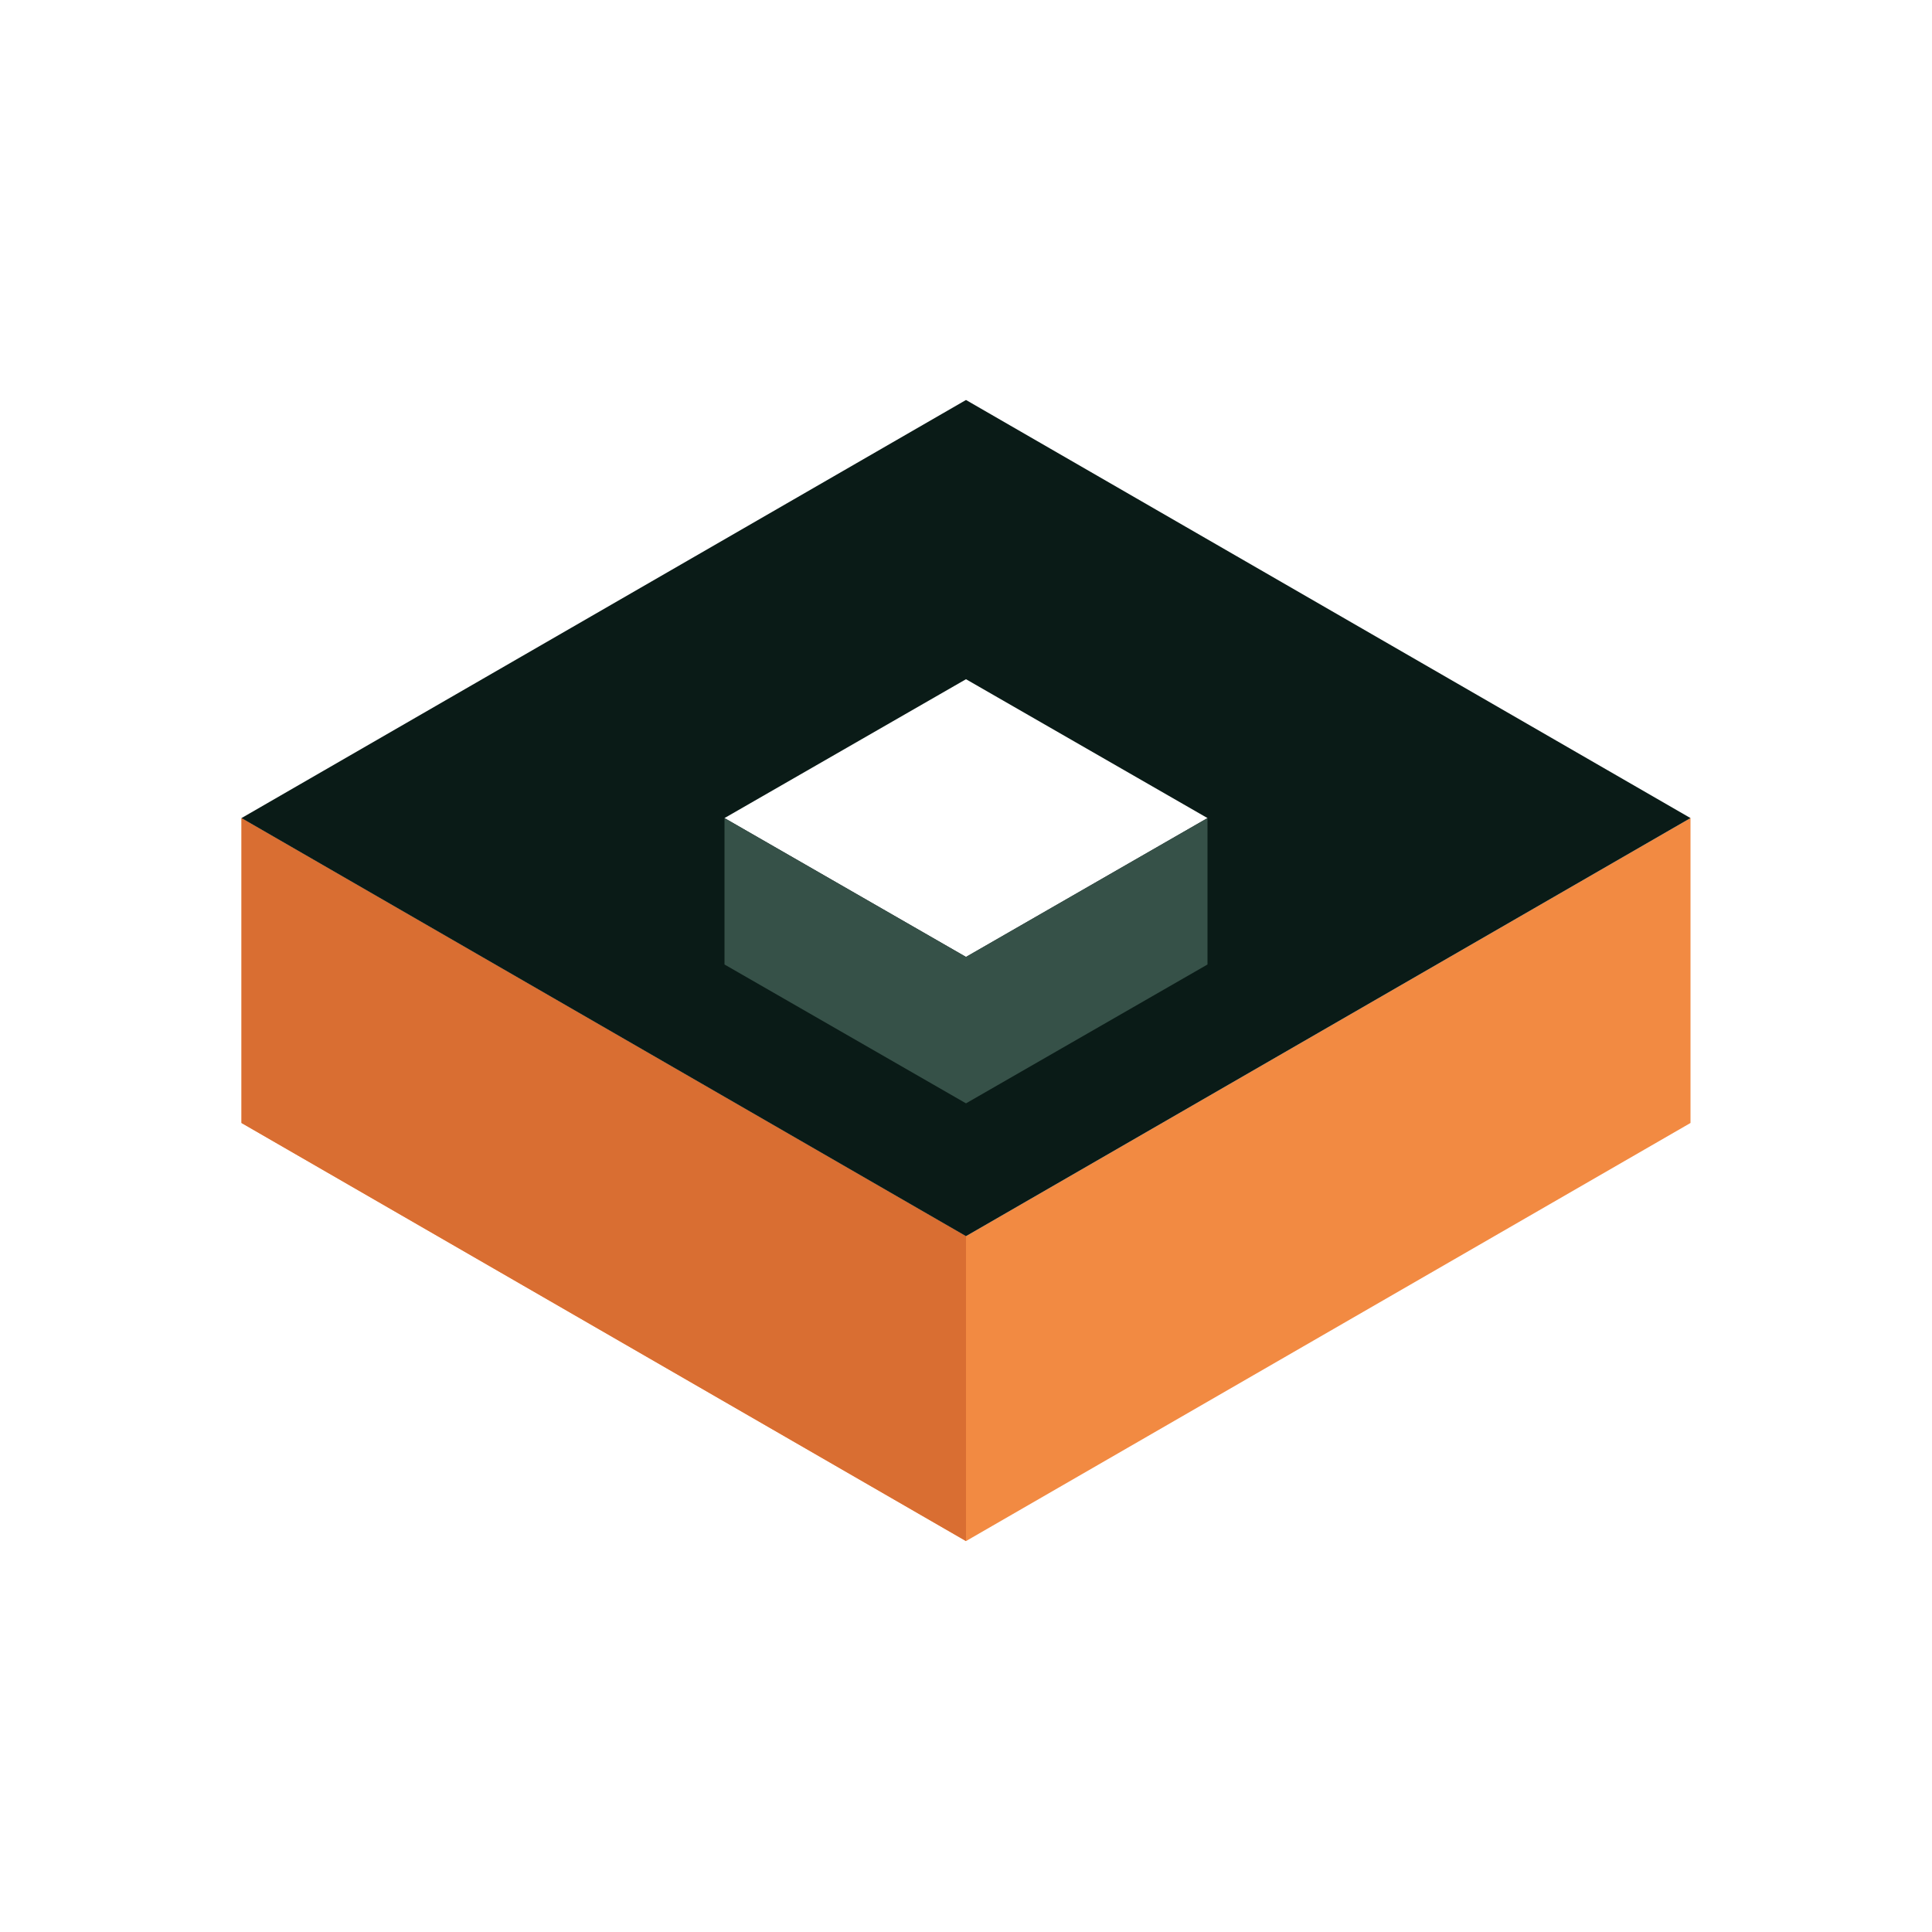
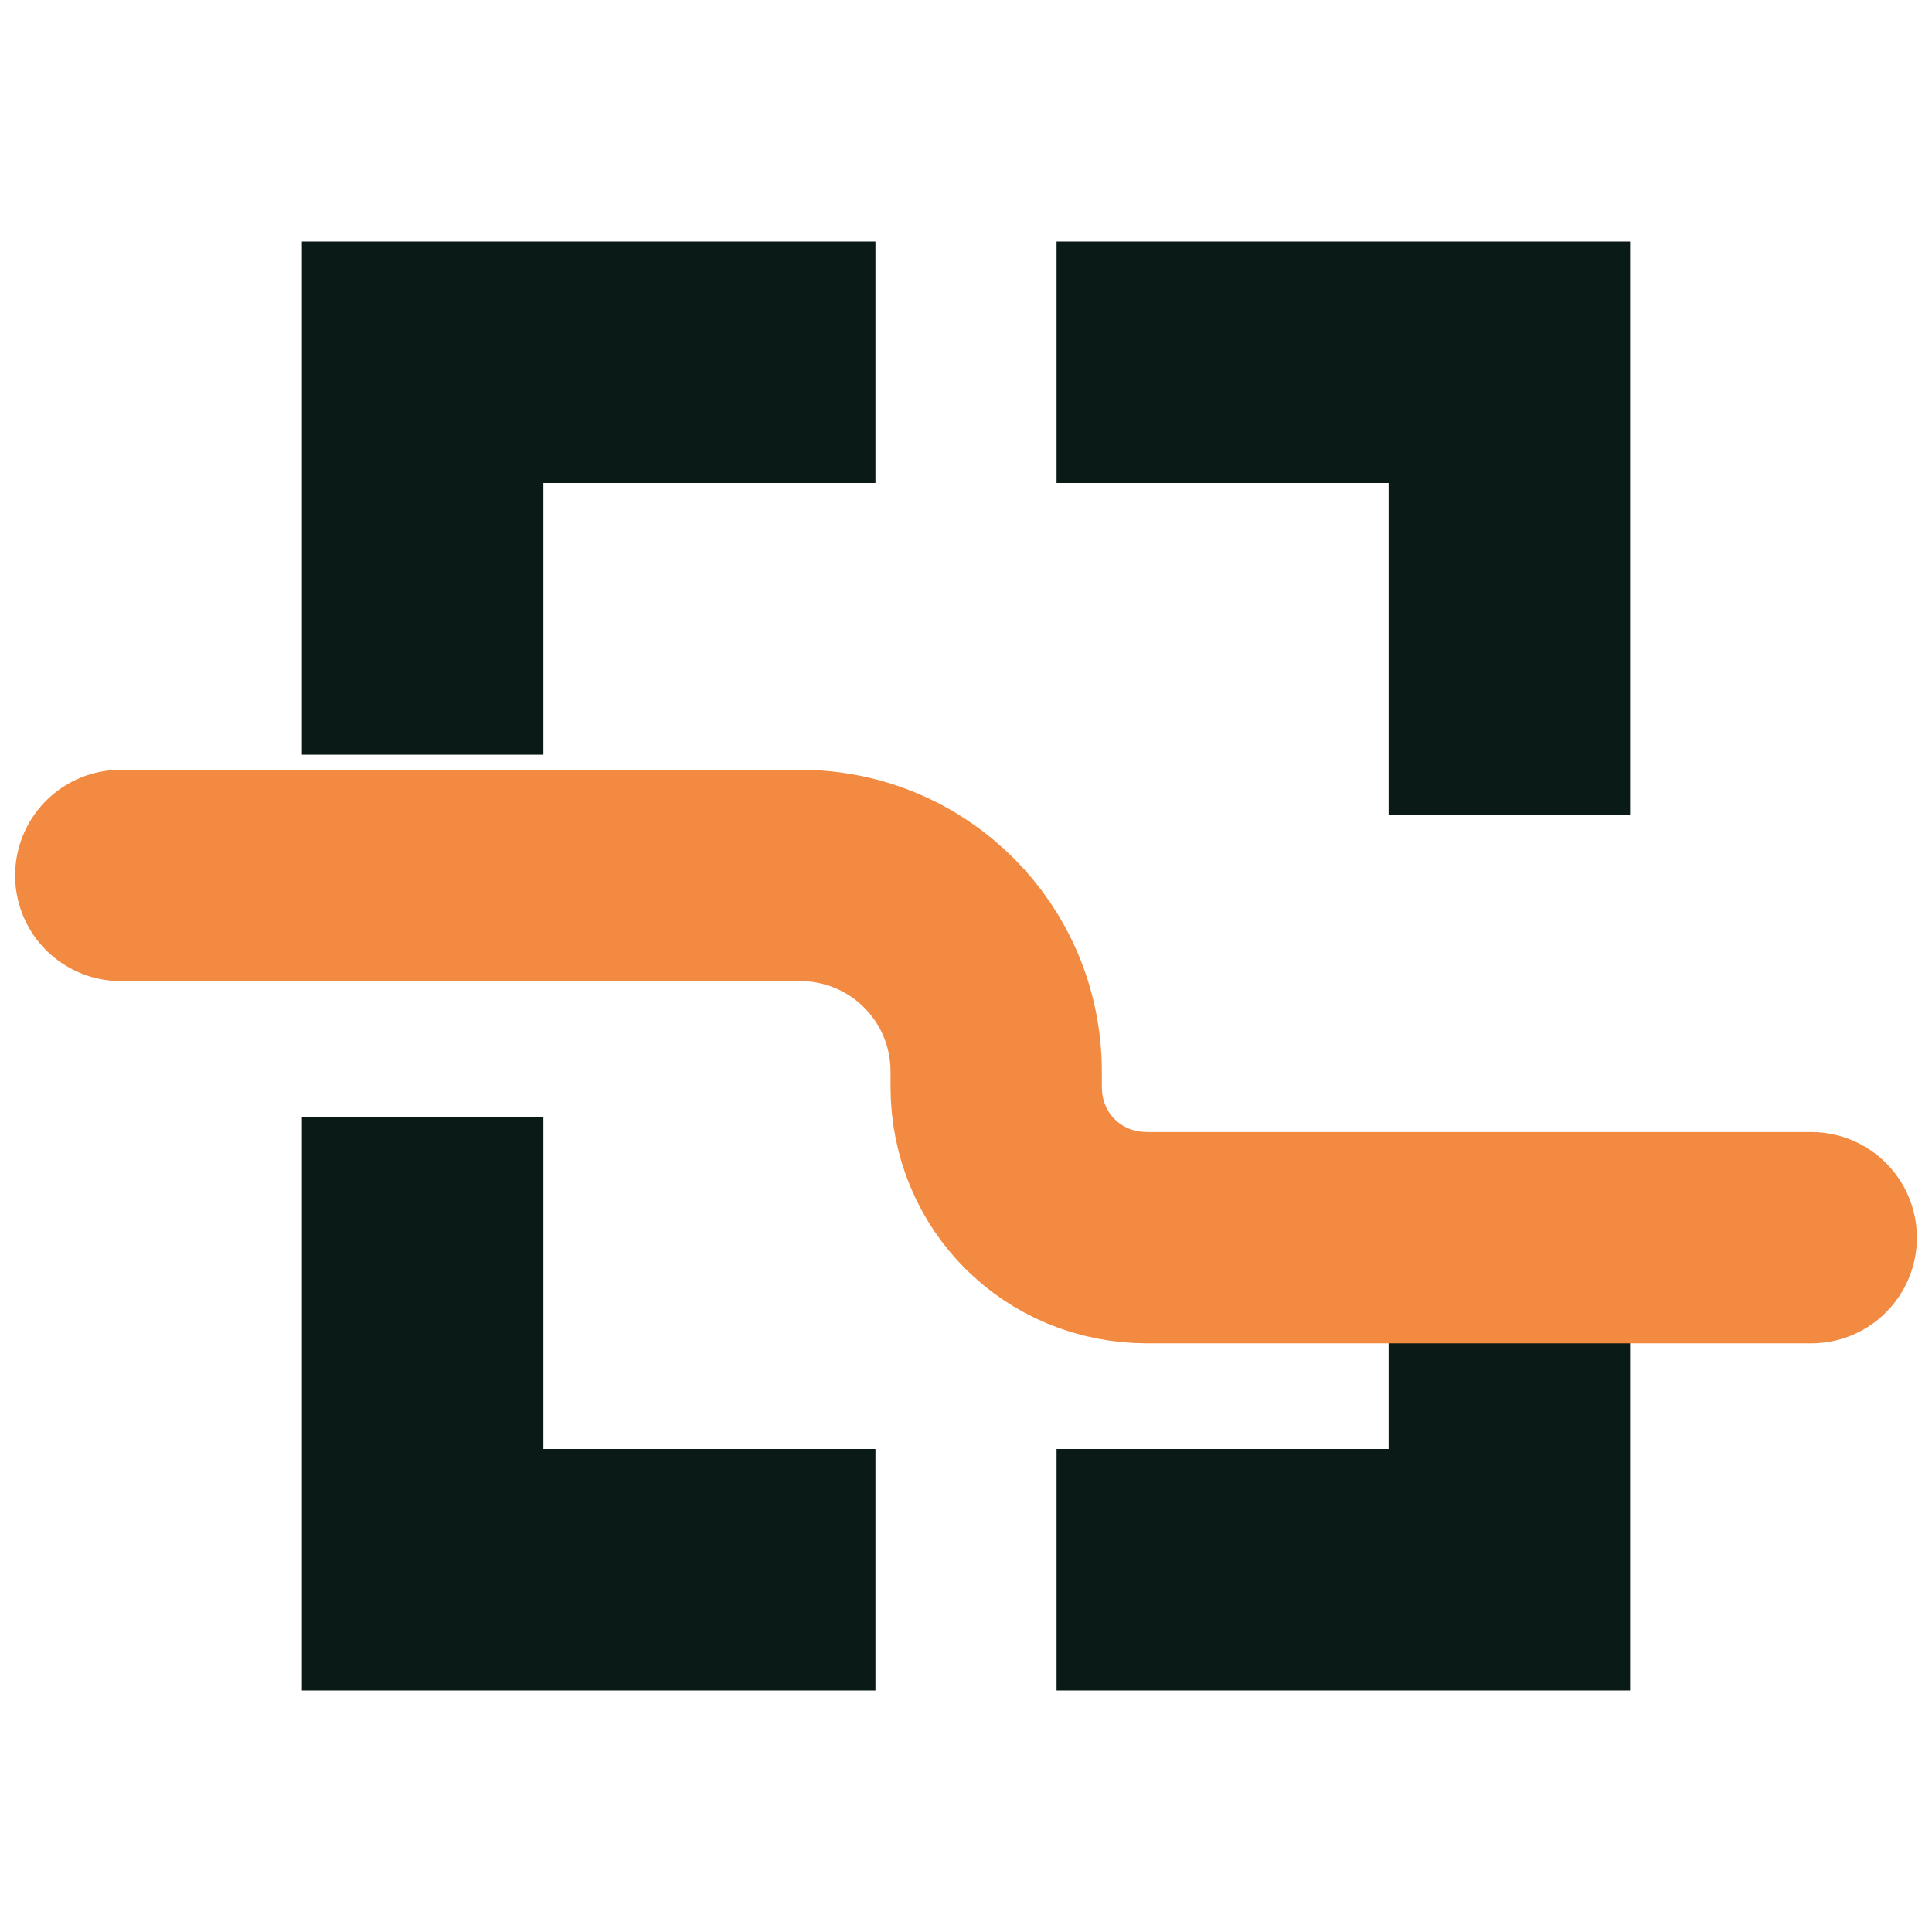
<svg xmlns="http://www.w3.org/2000/svg" viewBox="0 0 64 64" role="img" aria-labelledby="title desc">
-   <g transform="translate(0 3)">
-     <path d="M8 24.1L32 37.95L56 24.1V34.2L32 48.05L8 34.2Z" fill="#F28A42" />
-     <path d="M8 24.1L32 37.95V48.05L8 34.2Z" fill="#D96E32" />
-     <path d="M32 10.25L56 24.1L32 37.95L8 24.1ZM32 19.5L40 24.1L32 28.7L24 24.1Z" fill="#0A1B17" fill-rule="evenodd" />
-     <path d="M24 24.1L32 28.7L40 24.1V28.95L32 33.55L24 28.95Z" fill="#365148" />
-   </g>
+   <path d="M10 8H29V16H18V25H10V8ZM35 8H54V27H46V16H35V8ZM10 37H18V48H29V56H10V37ZM35 48H46V39H54V56H35V48Z" fill="#0A1B17" />
+   <path d="M4 29H26.5C30.1 29 33 31.9 33 35.5V36C33 38.8 35.2 41 38 41H60" fill="none" stroke="#F28A42" stroke-width="7" stroke-linecap="round" stroke-linejoin="round" />
</svg>
